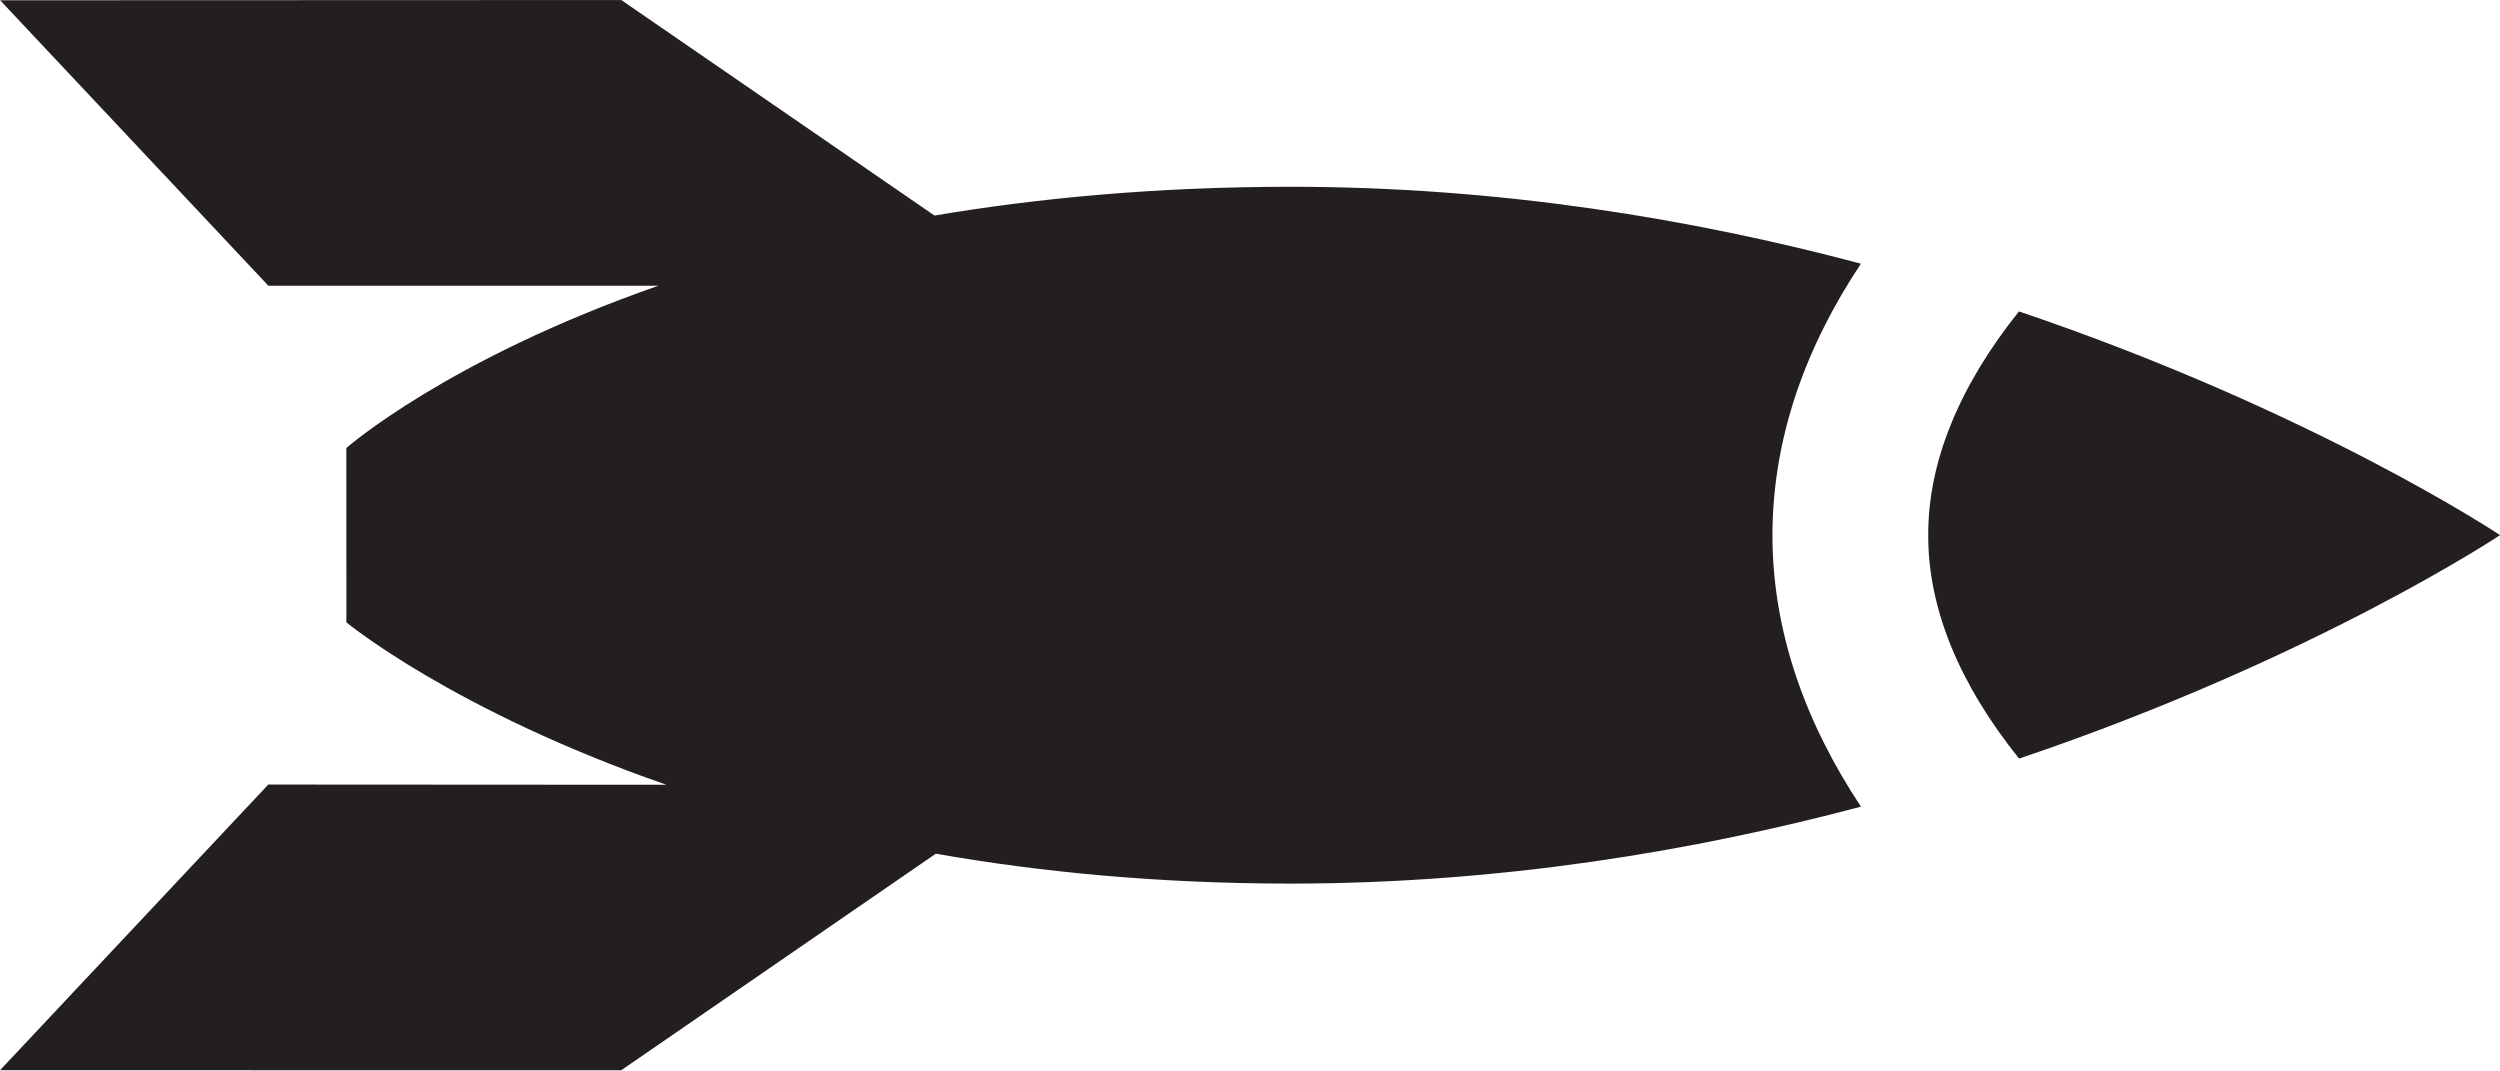
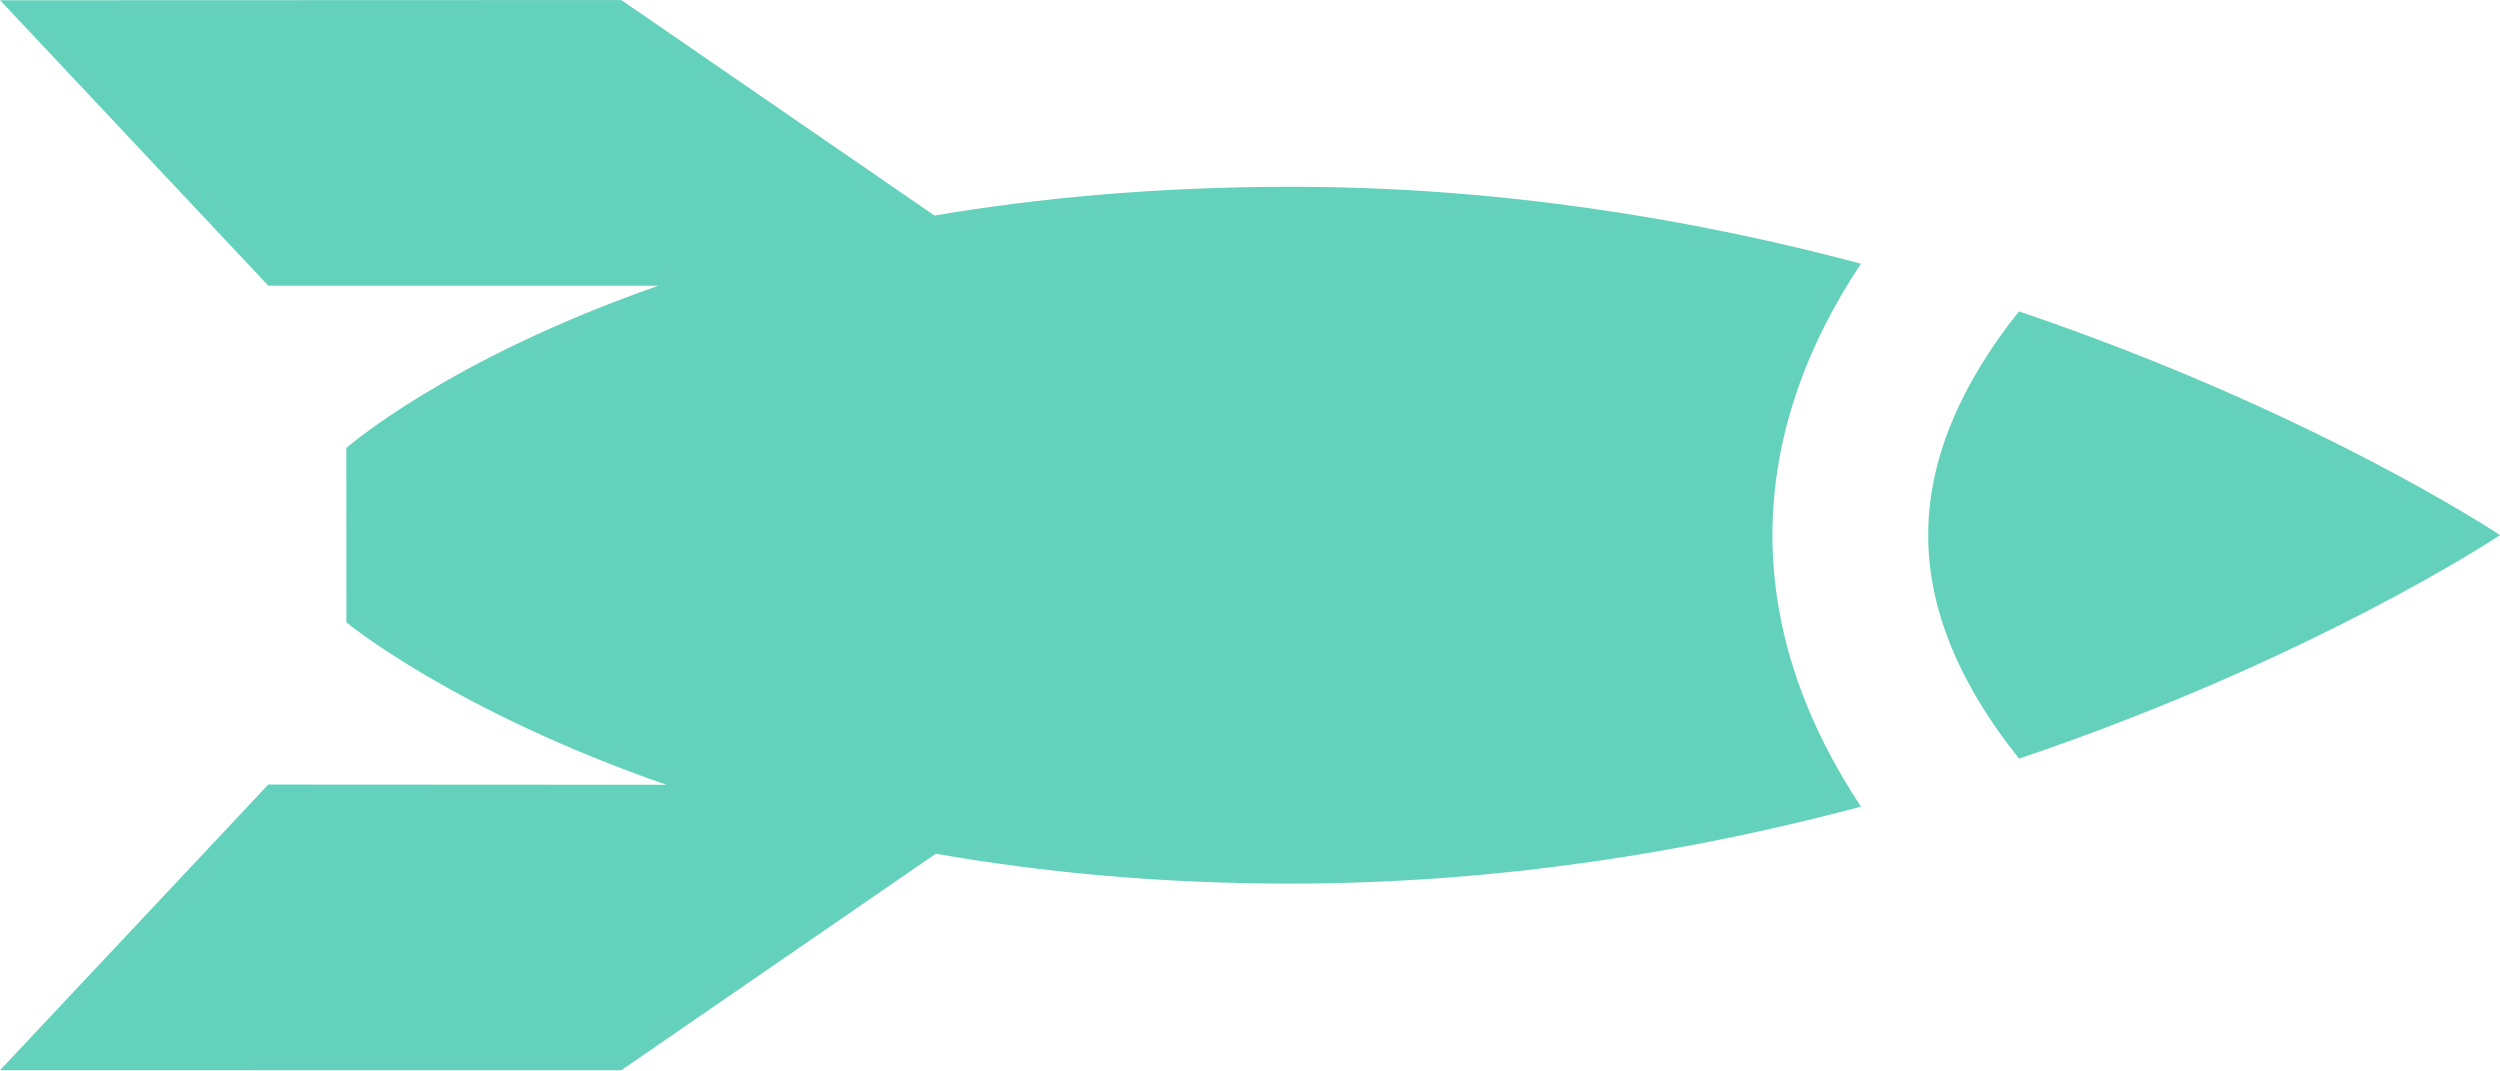
<svg xmlns="http://www.w3.org/2000/svg" version="1.1" id="Layer_1" x="0px" y="0px" width="54.156px" height="23.183px" viewBox="612.532 500.386 54.156 23.183" enable-background="new 612.532 500.386 54.156 23.183" xml:space="preserve">
  <g>
-     <path fill="#231F20" d="M652.844,506.098c-3.647-0.971-7.839-1.667-12.359-1.666c-2.891,0.001-5.457,0.243-7.71,0.623l-6.784-4.668l-13.456,0.005 l5.811,6.184h8.447c-4.58,1.598-6.759,3.515-6.759,3.515l0.002,3.777c0,0,2.313,1.912,6.931,3.518l-8.623-0.005l-5.811,6.188 l13.455,0.002l6.816-4.692c2.261,0.398,4.822,0.647,7.681,0.648c4.522-0.001,8.712-0.697,12.36-1.667 c-1.176-1.775-1.915-3.743-1.918-5.877C650.93,509.842,651.665,507.871,652.844,506.098z" />
-     <path fill="#231F20" d="M656.267,507.132c-1.284,1.605-1.969,3.25-1.965,4.84c-0.007,1.597,0.677,3.238,1.968,4.847 c6.399-2.162,10.419-4.841,10.419-4.841S662.67,509.298,656.267,507.132z" />
+     <path fill="#63d1bb" d="M652.844,506.098c-3.647-0.971-7.839-1.667-12.359-1.666c-2.891,0.001-5.457,0.243-7.71,0.623l-6.784-4.668l-13.456,0.005 l5.811,6.184h8.447c-4.58,1.598-6.759,3.515-6.759,3.515l0.002,3.777c0,0,2.313,1.912,6.931,3.518l-8.623-0.005l-5.811,6.188 l13.455,0.002l6.816-4.692c2.261,0.398,4.822,0.647,7.681,0.648c4.522-0.001,8.712-0.697,12.36-1.667 c-1.176-1.775-1.915-3.743-1.918-5.877C650.93,509.842,651.665,507.871,652.844,506.098z" />
+     <path fill="#63d1bb" d="M656.267,507.132c-1.284,1.605-1.969,3.25-1.965,4.84c-0.007,1.597,0.677,3.238,1.968,4.847 c6.399-2.162,10.419-4.841,10.419-4.841S662.67,509.298,656.267,507.132z" />
  </g>
</svg>
